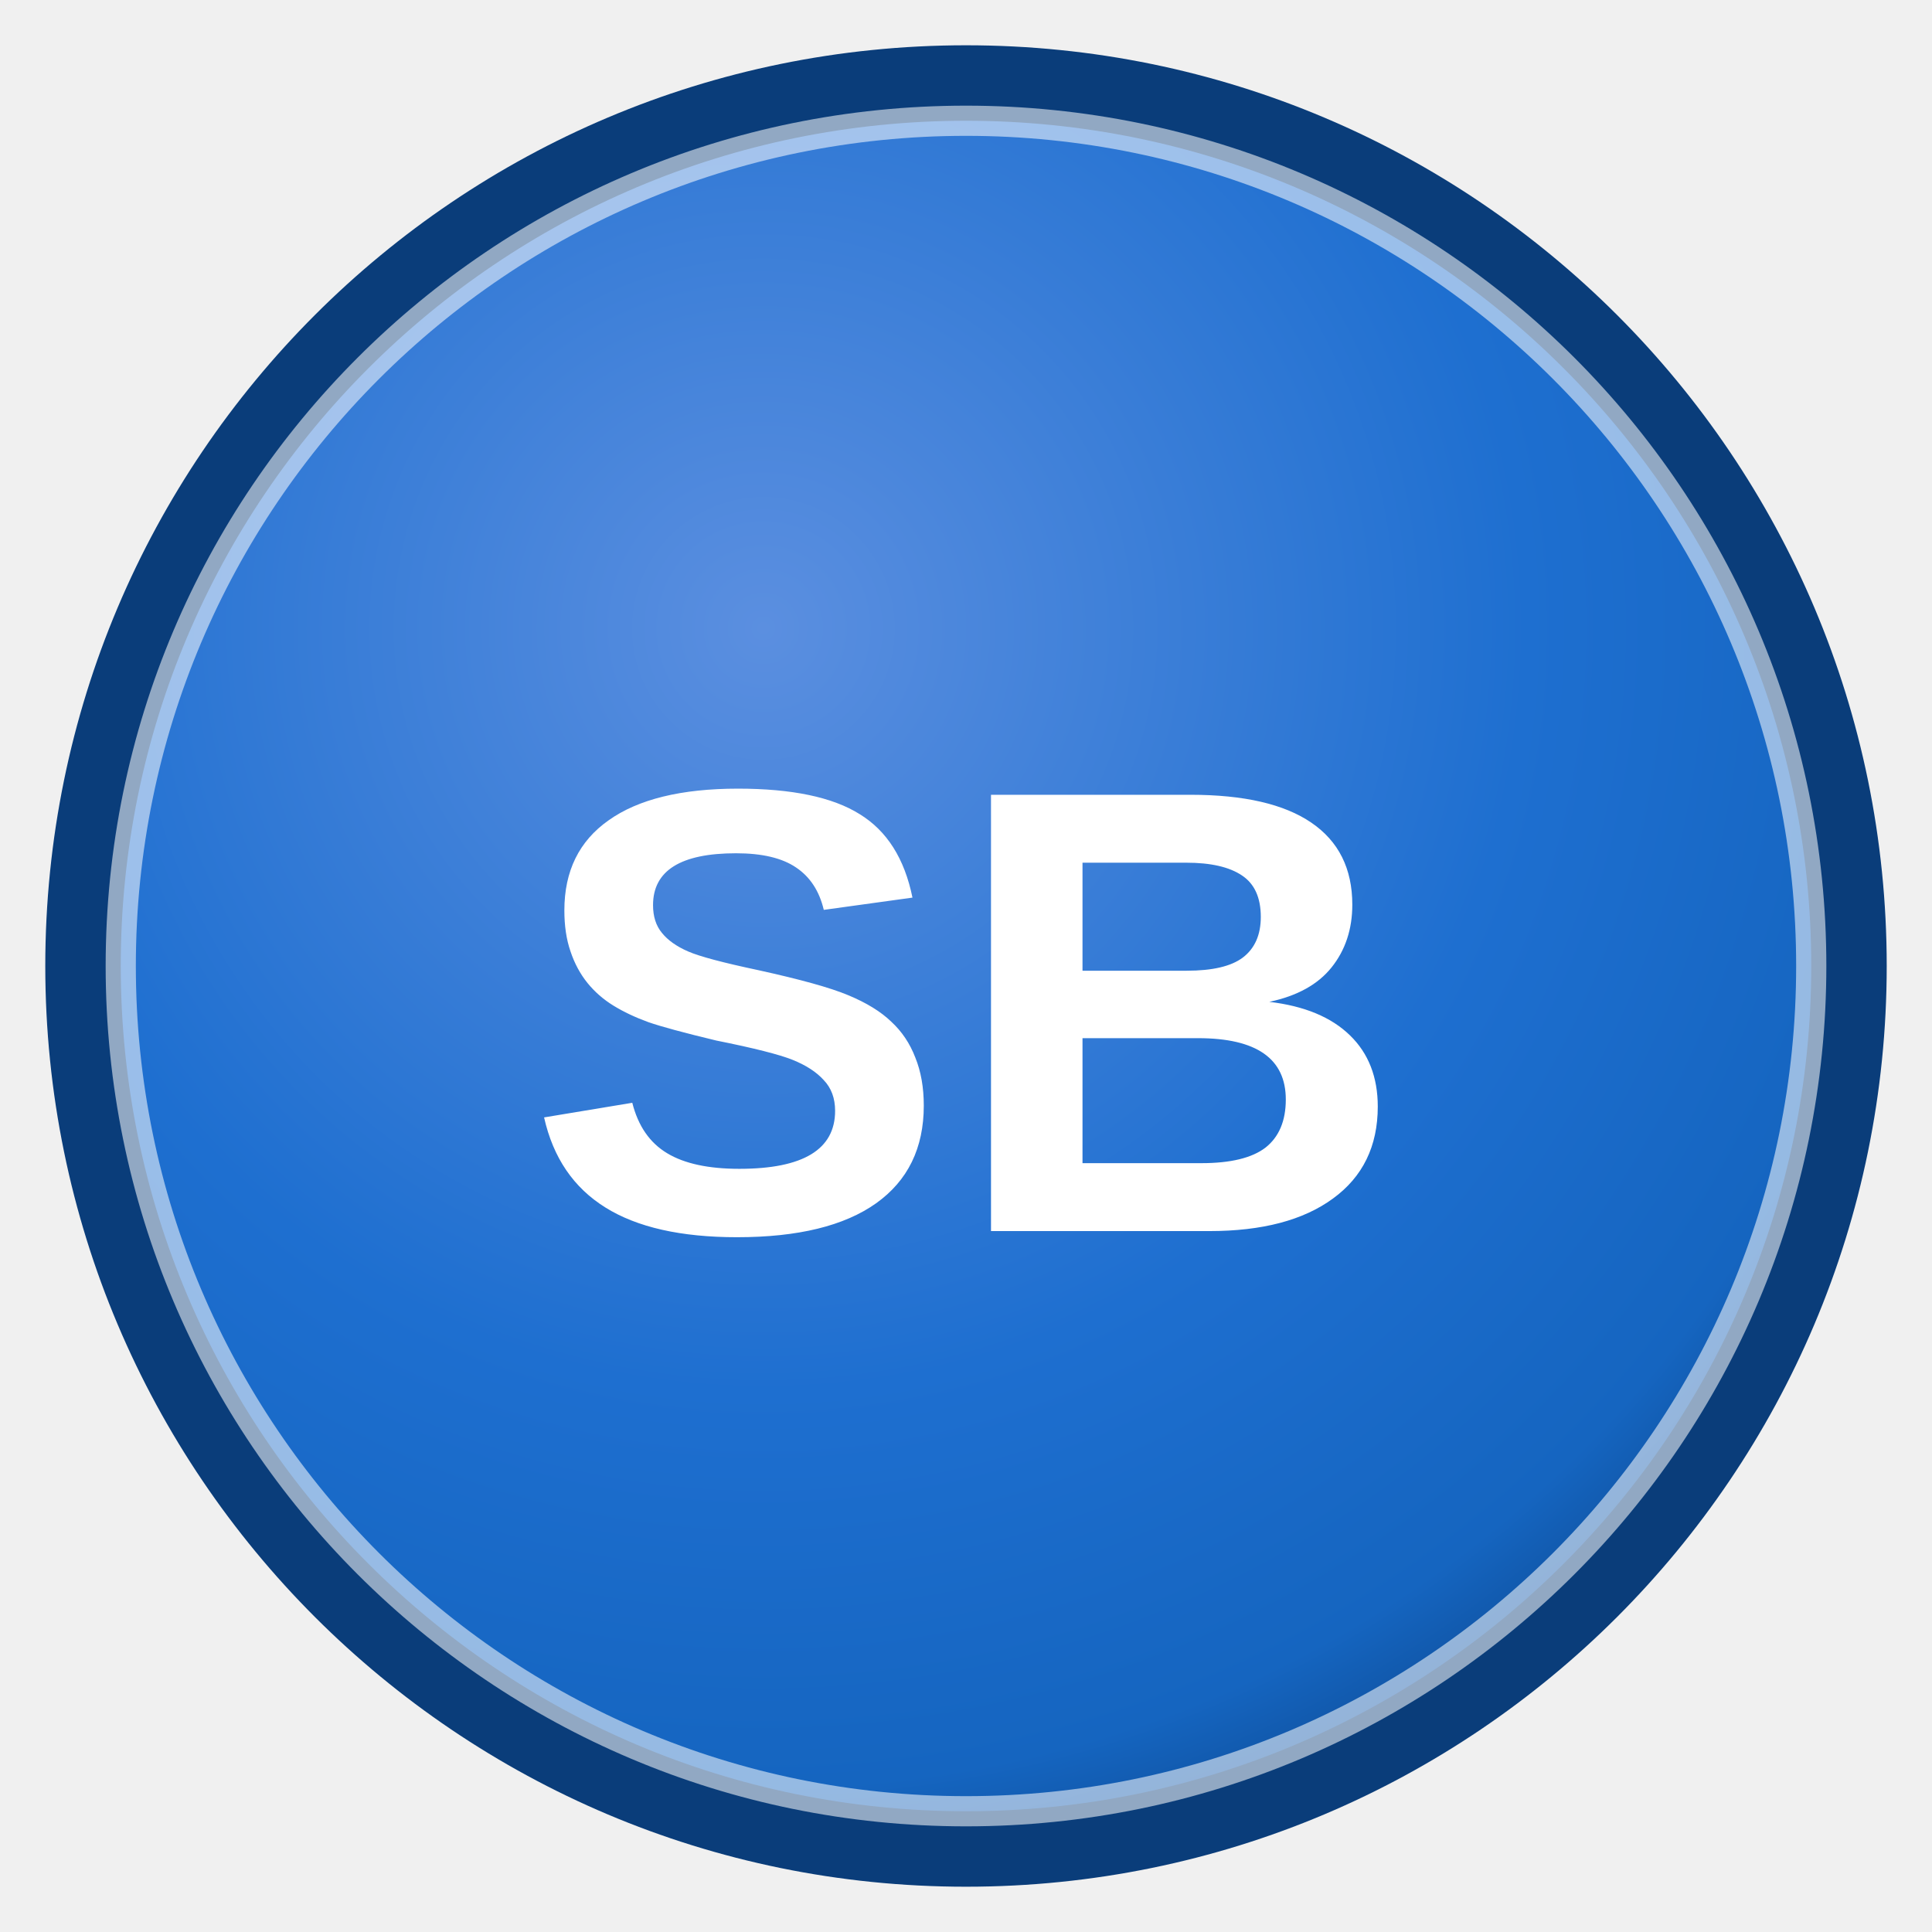
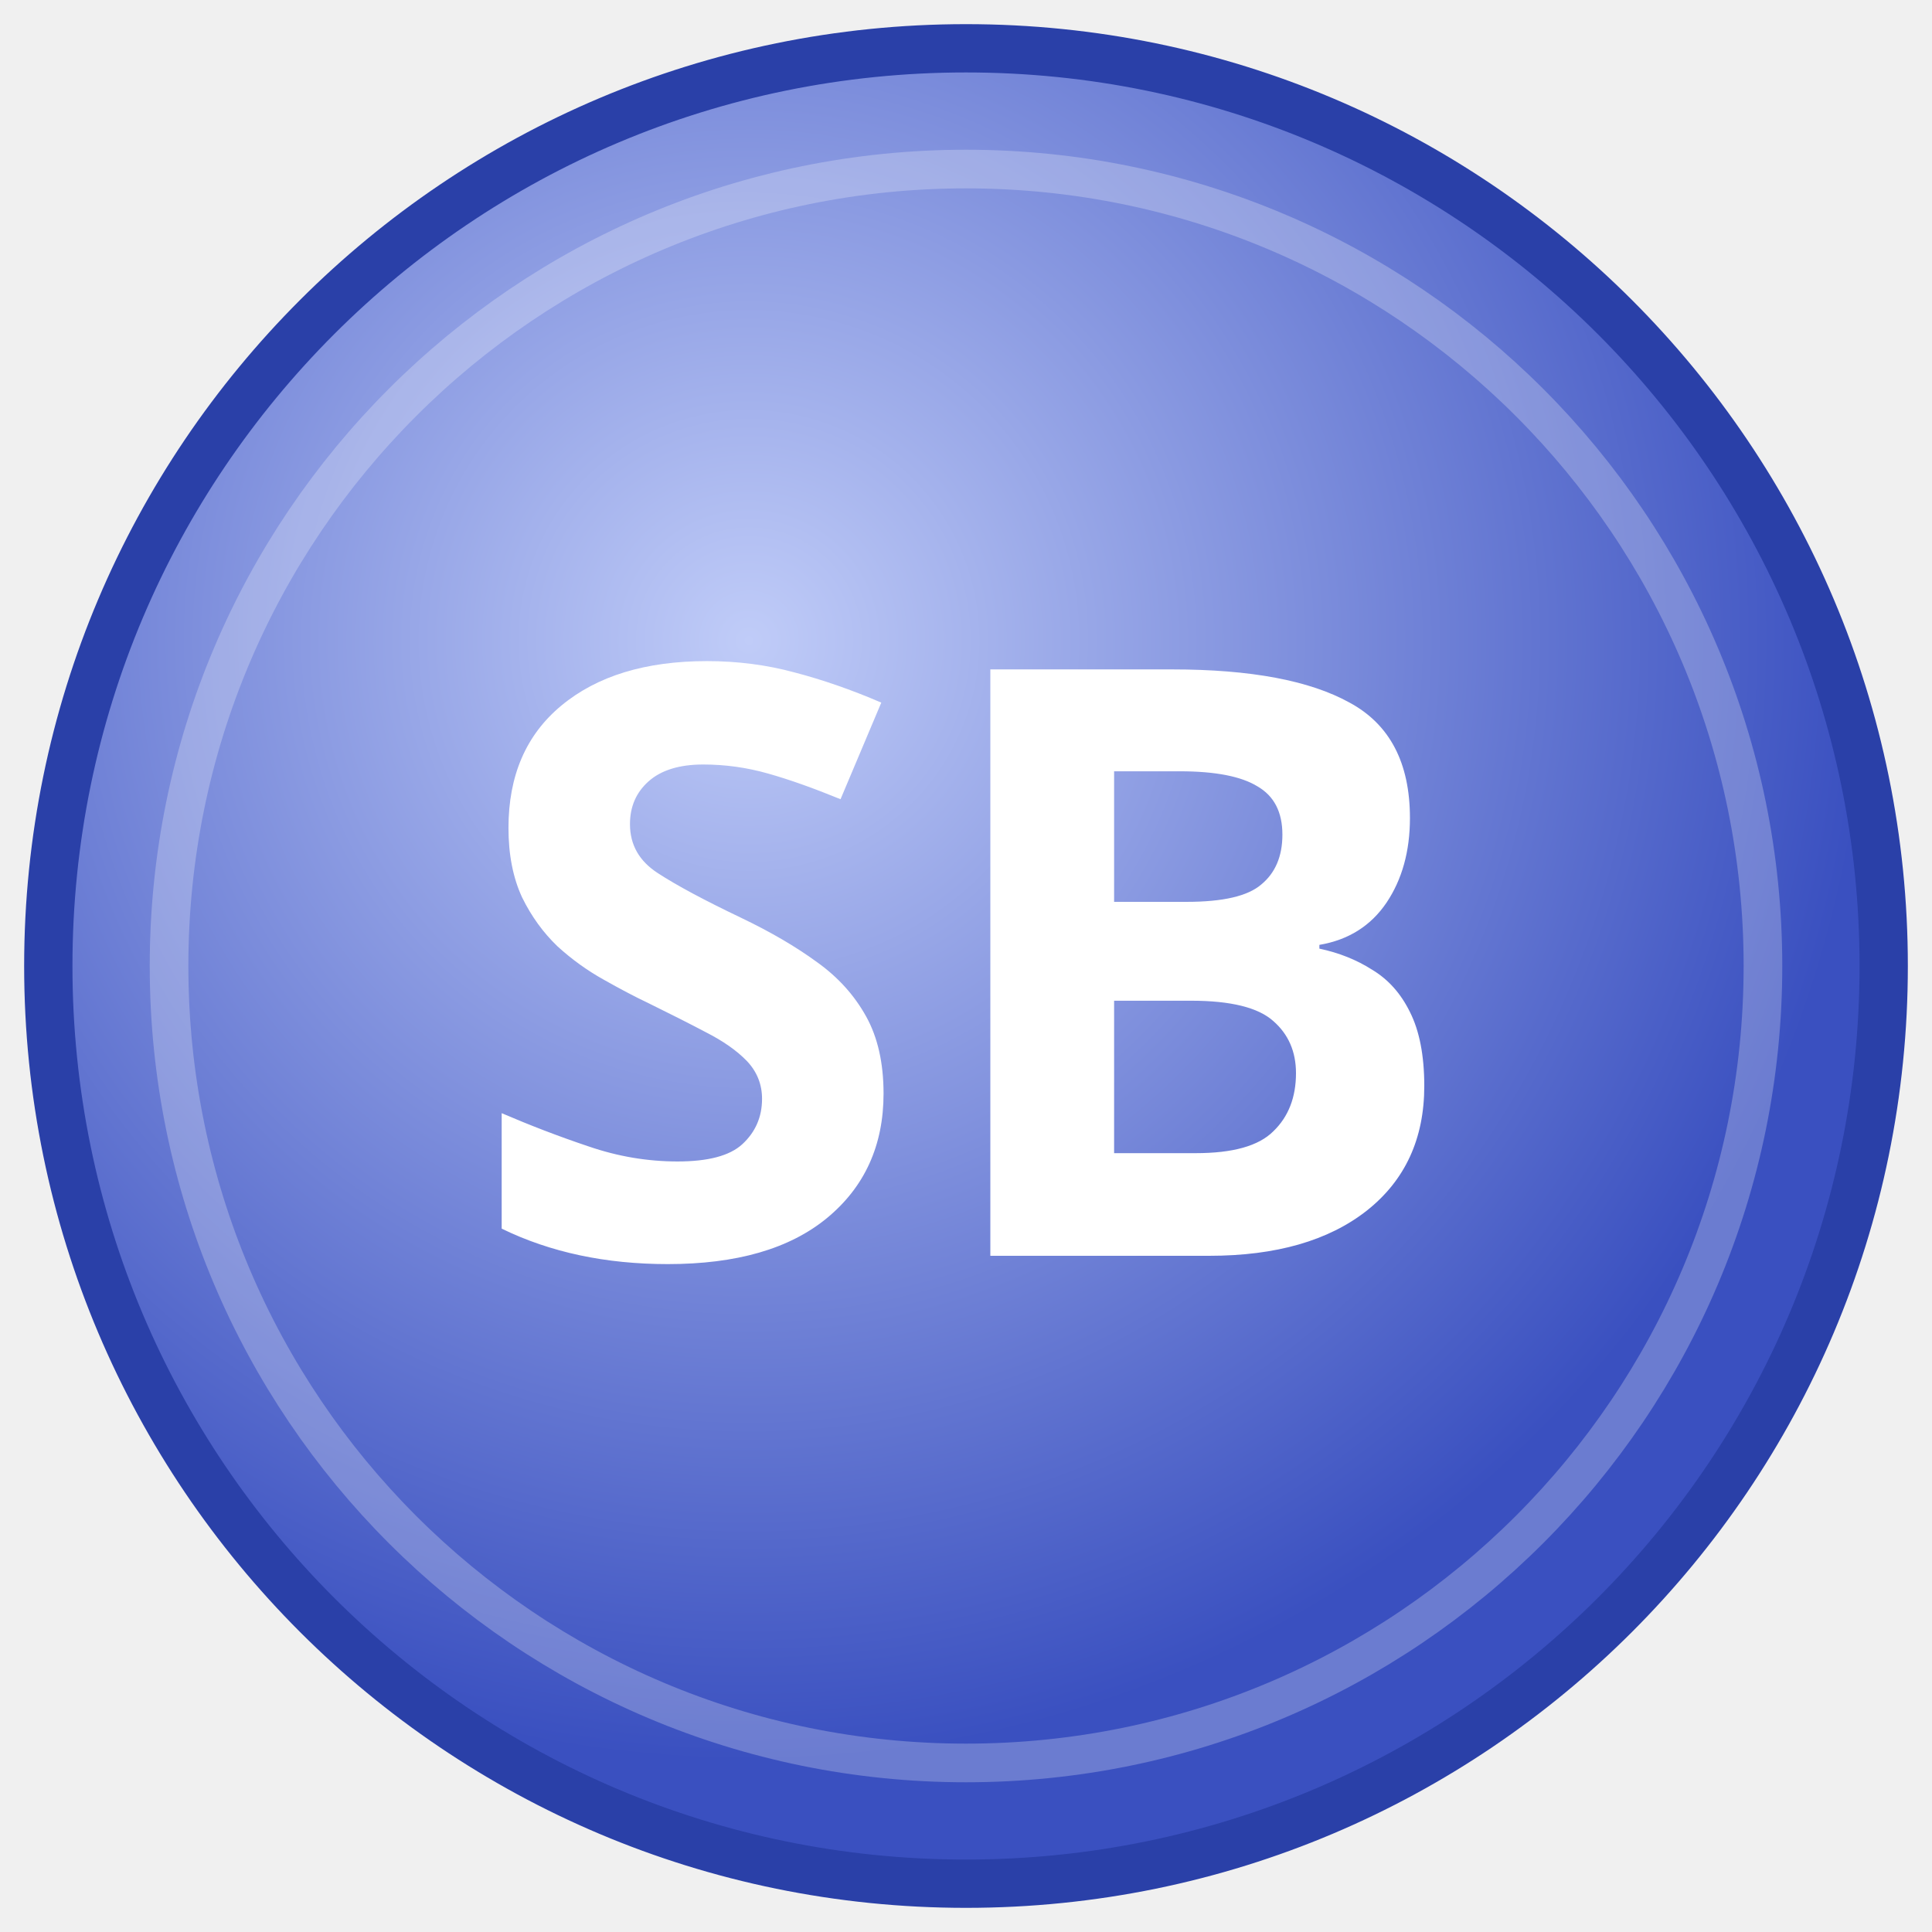
- <svg xmlns="http://www.w3.org/2000/svg" width="64" height="64" viewBox="0 0 64 64">
+ <svg xmlns="http://www.w3.org/2000/svg" viewBox="0 0 40 40">
  <defs>
-     <radialGradient id="g" cx="38%" cy="30%" r="78%">
-       <stop offset="0" stop-color="#5b8fe0" />
-       <stop offset="0.58" stop-color="#1e6fd0" />
-       <stop offset="0.88" stop-color="#1565c0" />
-       <stop offset="1" stop-color="#0d4a94" />
+     <radialGradient id="g" cx="38%" cy="32%" r="62%">
+       <stop offset="0" stop-color="#c0ccf8" />
+       <stop offset="1" stop-color="#3a50c0" />
    </radialGradient>
  </defs>
-   <circle cx="32" cy="32" r="30.5" fill="#0a3d7a" />
-   <circle cx="32" cy="32" r="28" fill="url(#g)" />
-   <circle cx="32" cy="32" r="28" fill="none" stroke="#ffffff" stroke-opacity="0.55" stroke-width="1" />
-   <text x="32" y="33.5" text-anchor="middle" dominant-baseline="central" fill="#ffffff" font-size="21" font-weight="800" font-family="Arial,Helvetica,sans-serif">SB</text>
+   <circle cx="20" cy="20" r="19" fill="url(#g)" stroke="#2a40a8" stroke-width="1" />
+   <circle cx="20" cy="20" r="16.5" fill="none" stroke="rgba(255,255,255,0.25)" stroke-width="0.8" />
+   <text x="20" y="26" text-anchor="middle" font-family="sans-serif" font-size="17" font-weight="700" fill="#FFFFFF">SB</text>
</svg>
